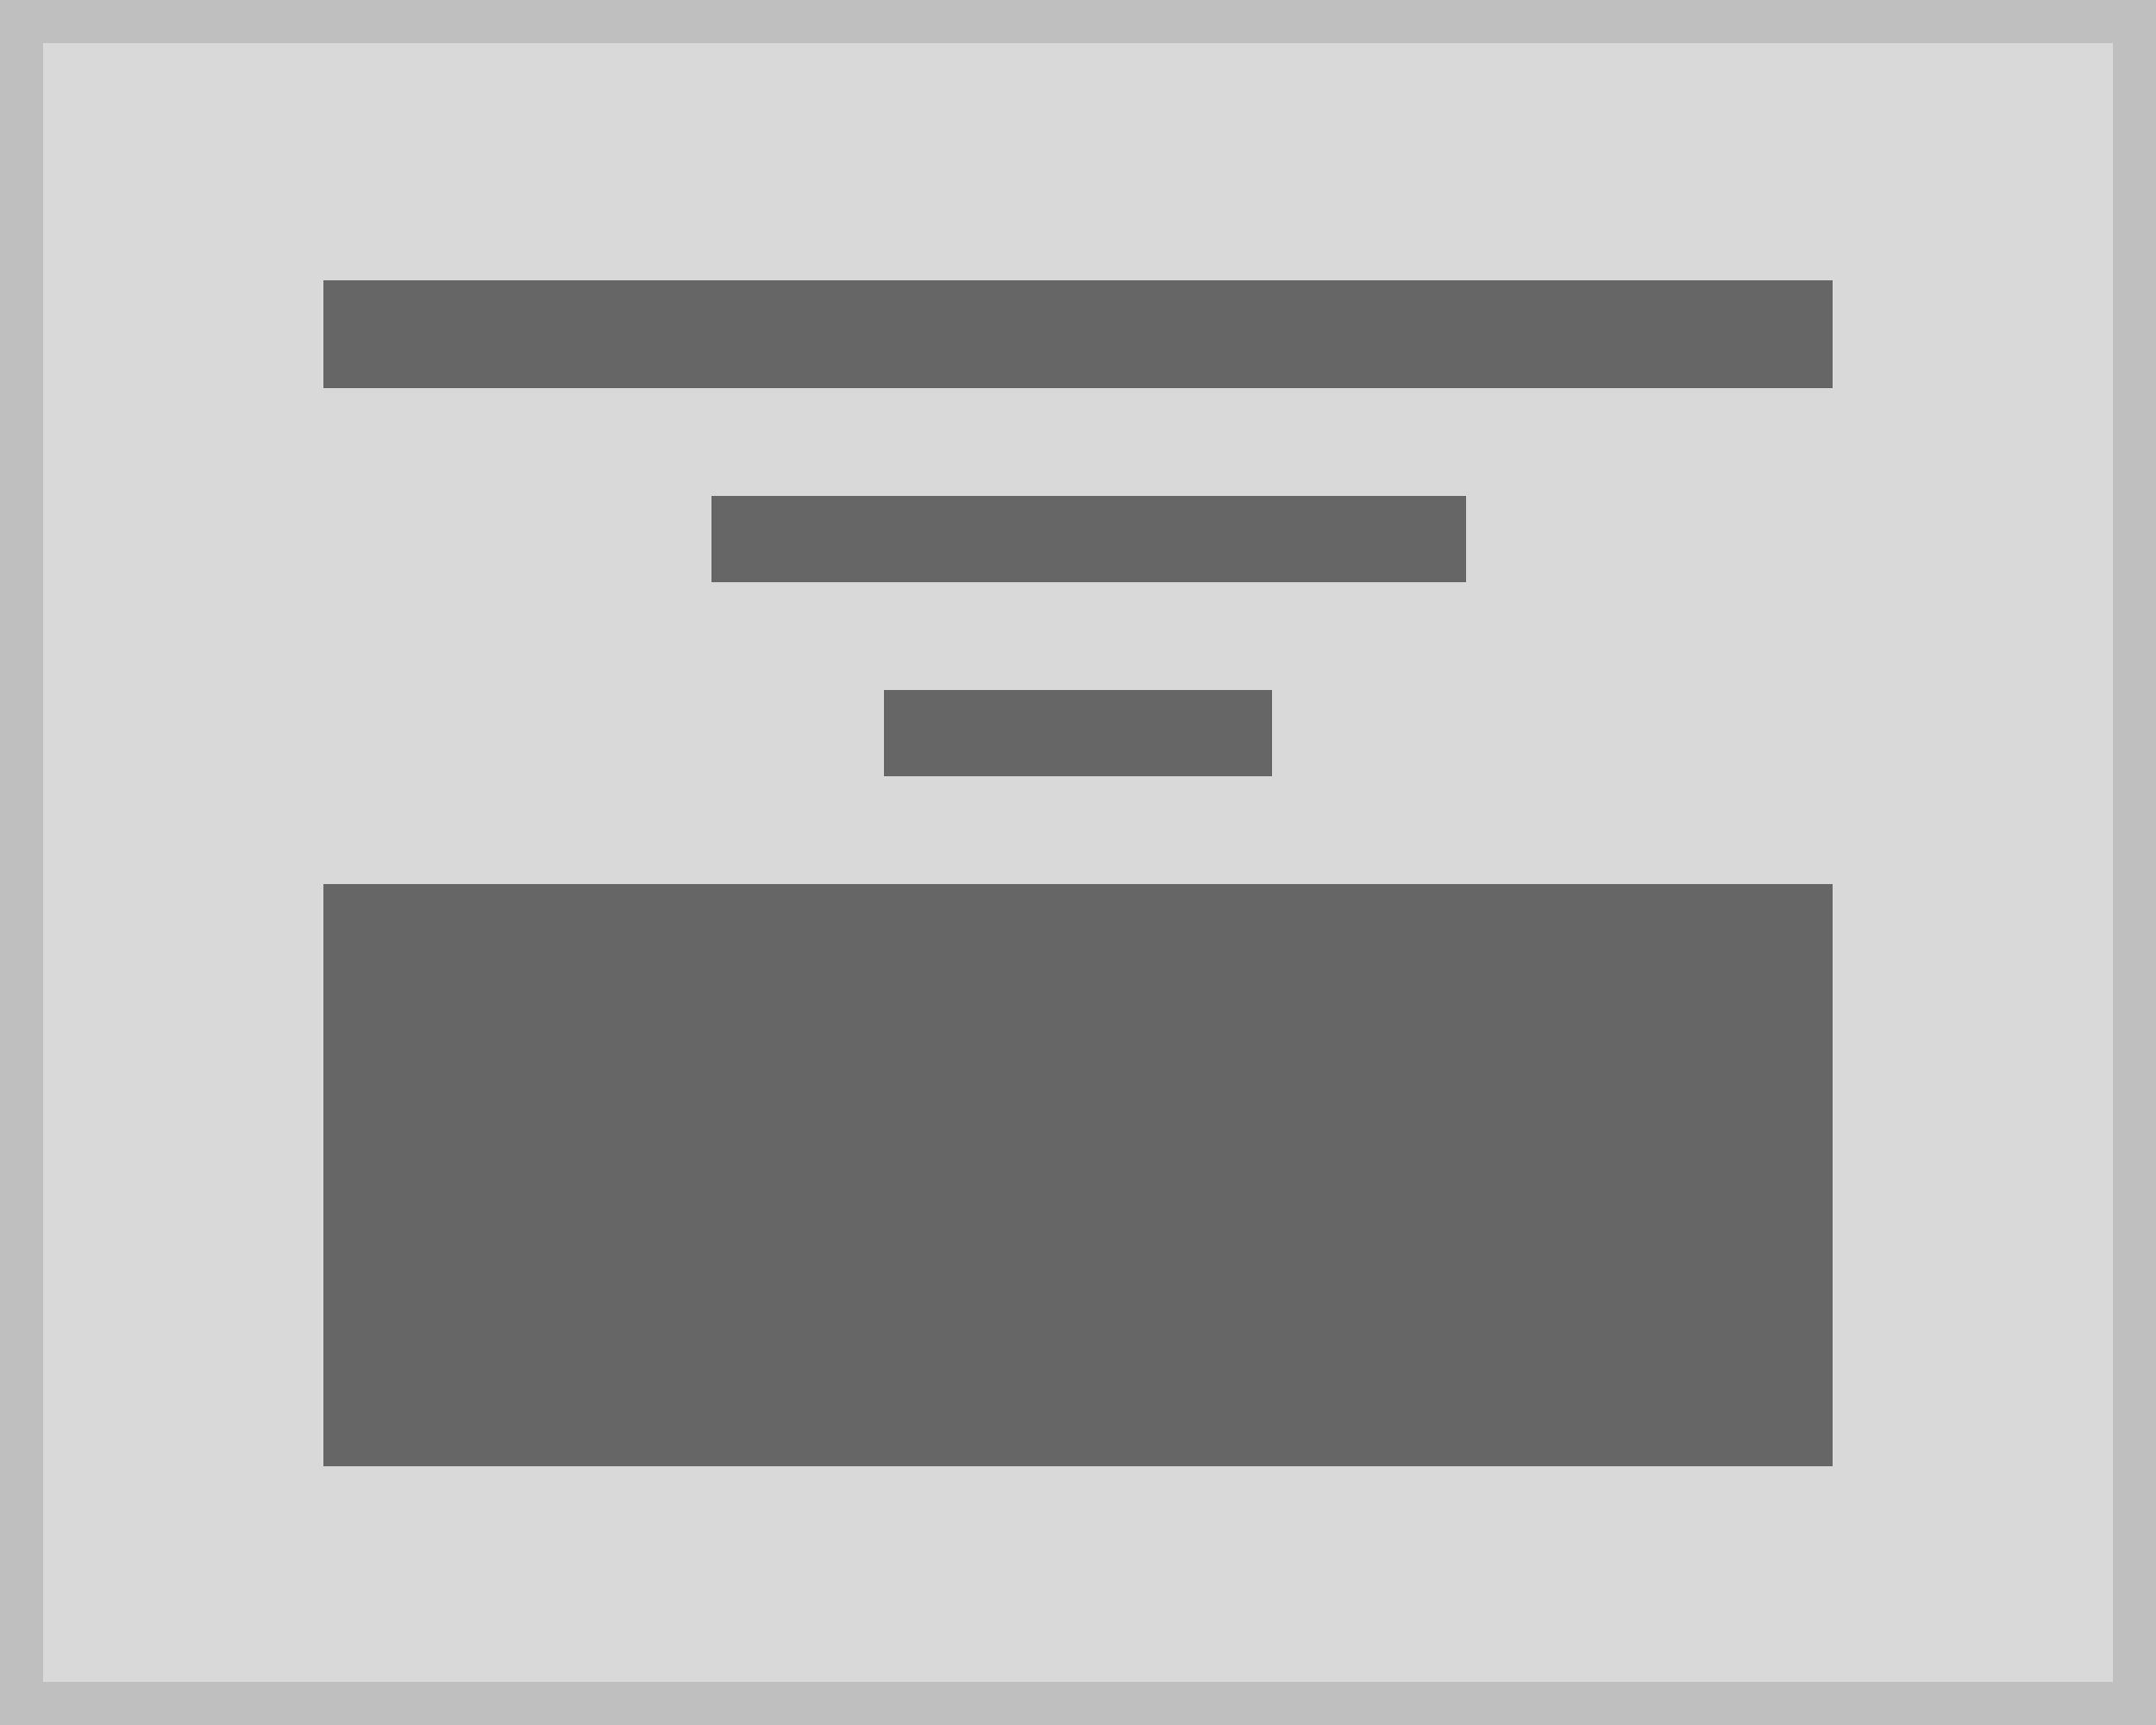
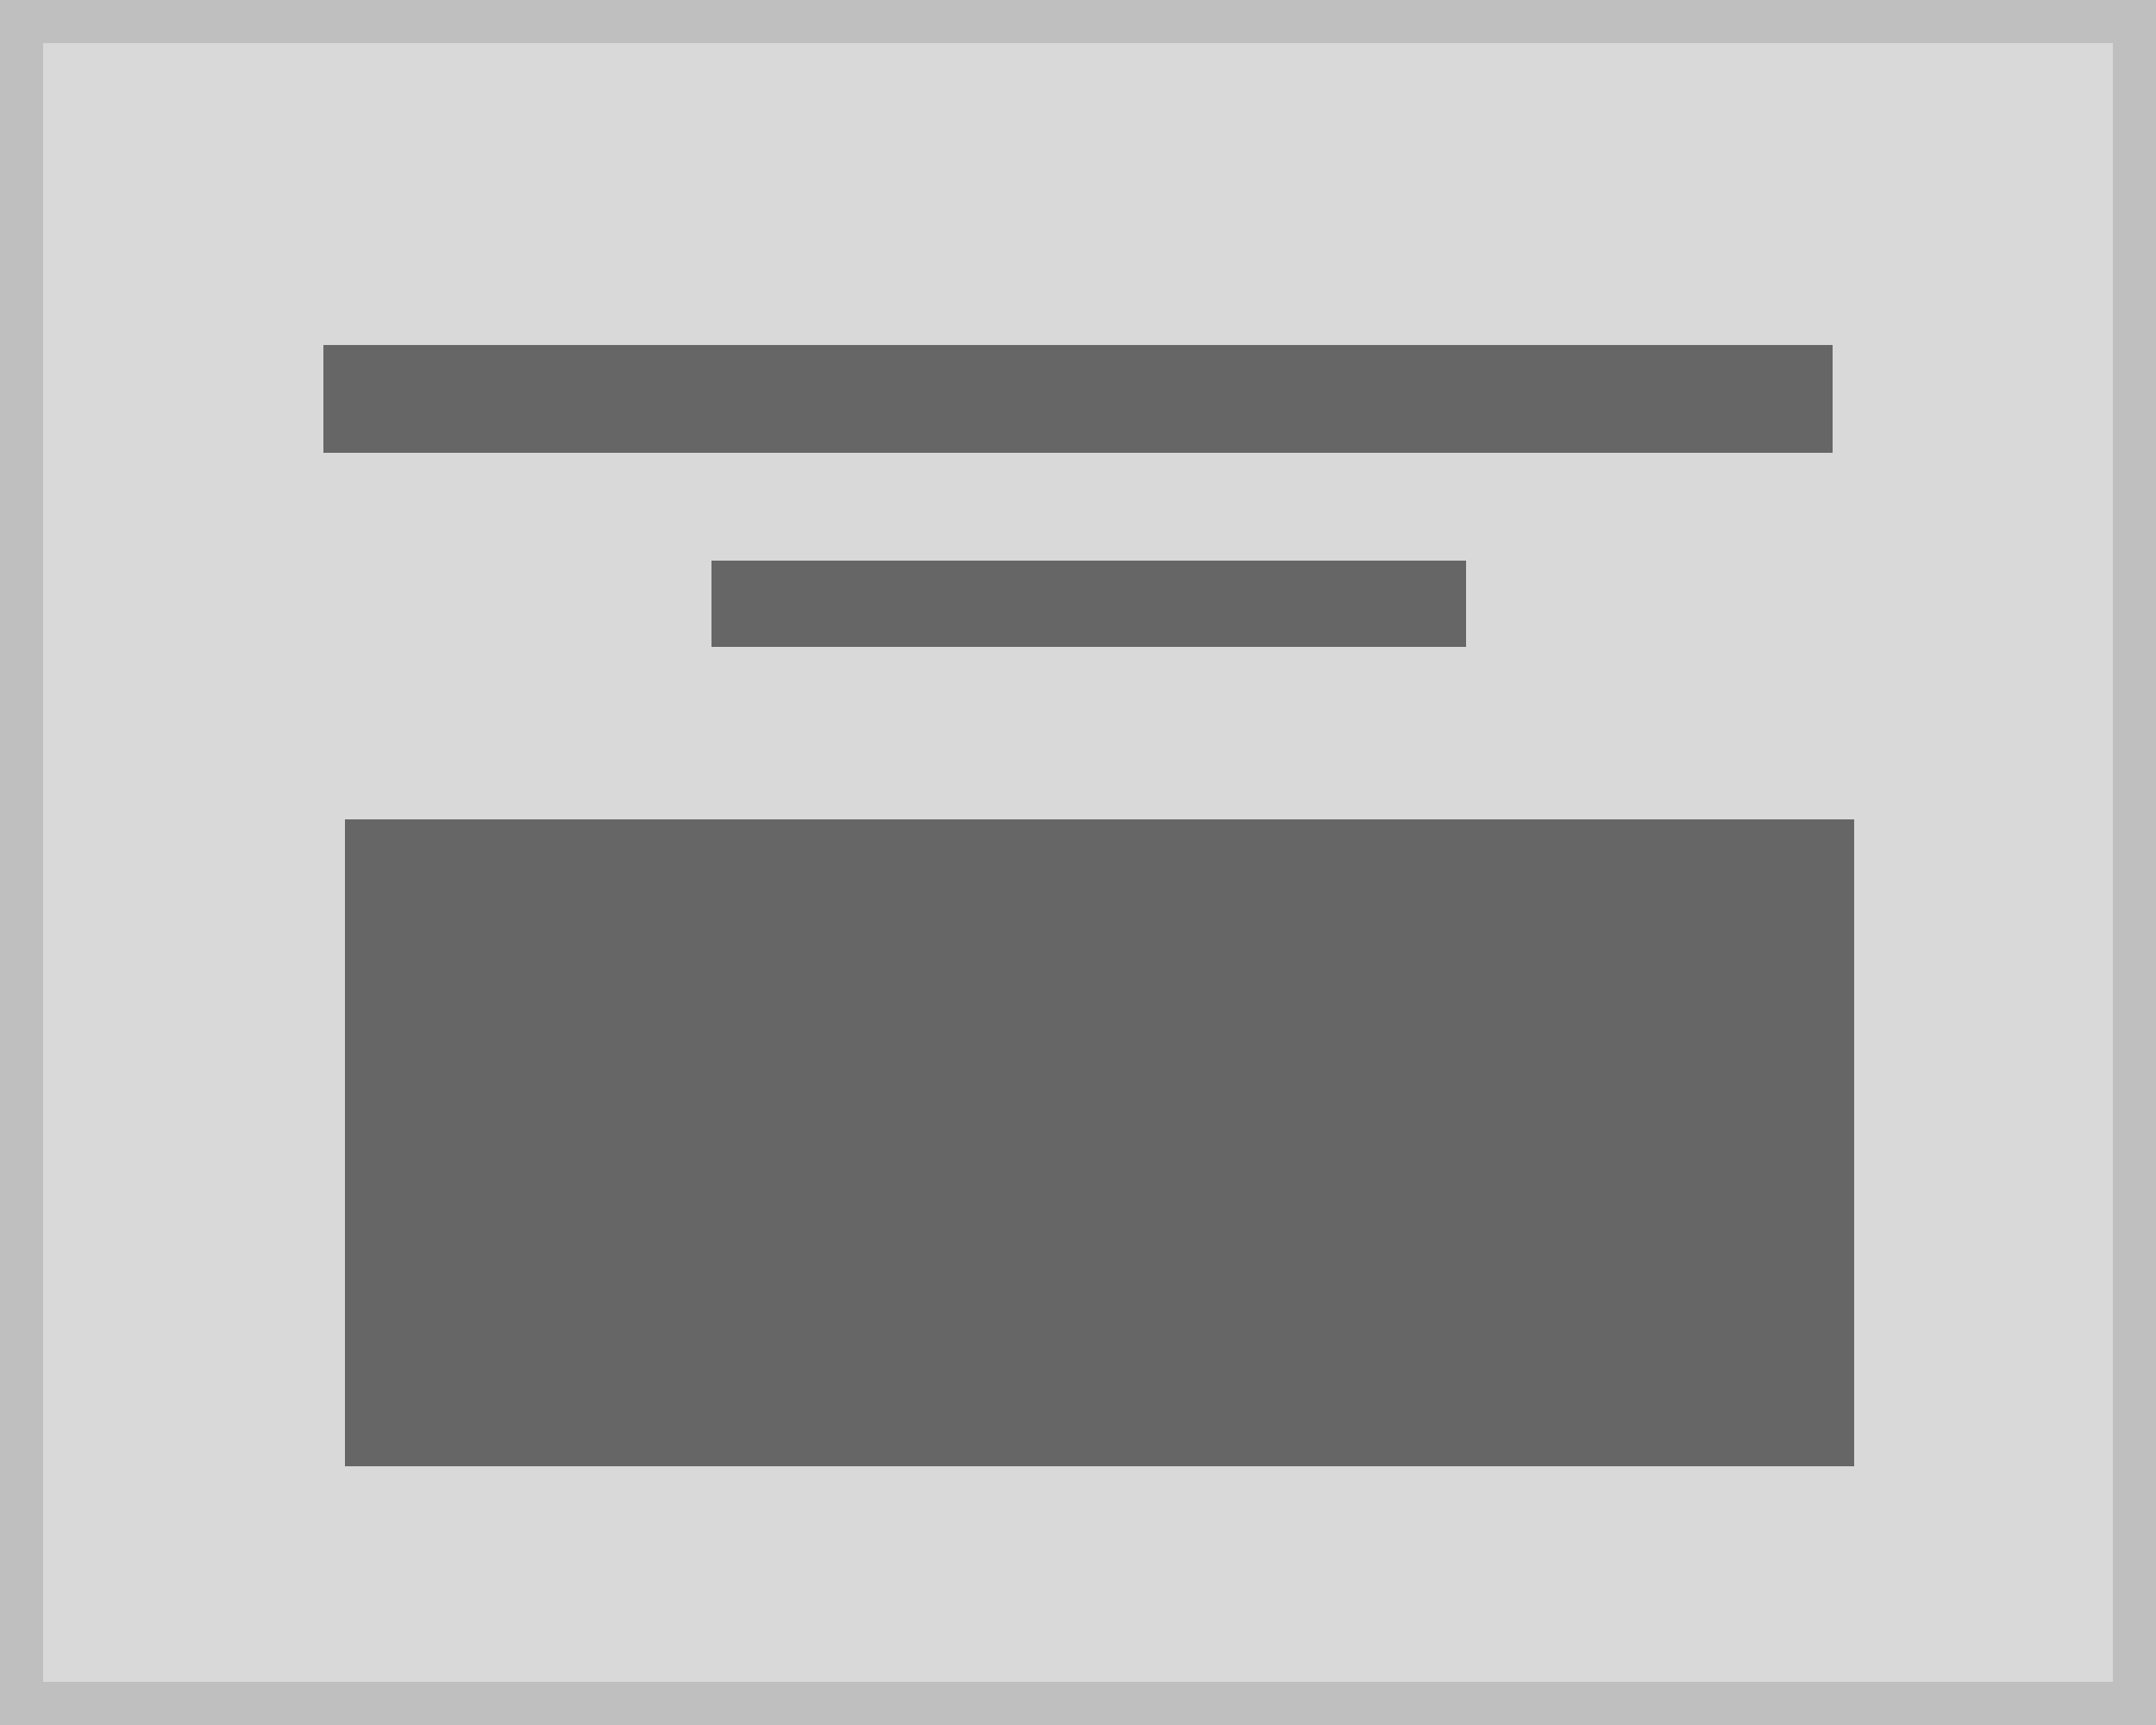
<svg xmlns="http://www.w3.org/2000/svg" width="100" height="80" viewBox="0 0 100 80">
  <g transform="translate(-1 -1)">
    <g transform="translate(1 1)" fill="#d9d9d9" stroke="#bfbfbf" stroke-miterlimit="10" stroke-width="2">
      <rect width="100" height="80" stroke="none" />
      <rect x="1" y="1" width="98" height="78" fill="none" />
    </g>
-     <rect width="70" height="27" transform="translate(16 42)" fill="#666" />
-     <rect width="70" height="5" transform="translate(16 14)" fill="#666" />
-     <rect width="35" height="4" transform="translate(34 24)" fill="#666" />
-     <rect width="18" height="4" transform="translate(42 33)" fill="#666" />
+     <rect width="70" height="30" transform="translate(17 39)" fill="#666" />
+     <rect width="70" height="5" transform="translate(16 17)" fill="#666" />
+     <rect width="35" height="4" transform="translate(34 27)" fill="#666" />
  </g>
</svg>
